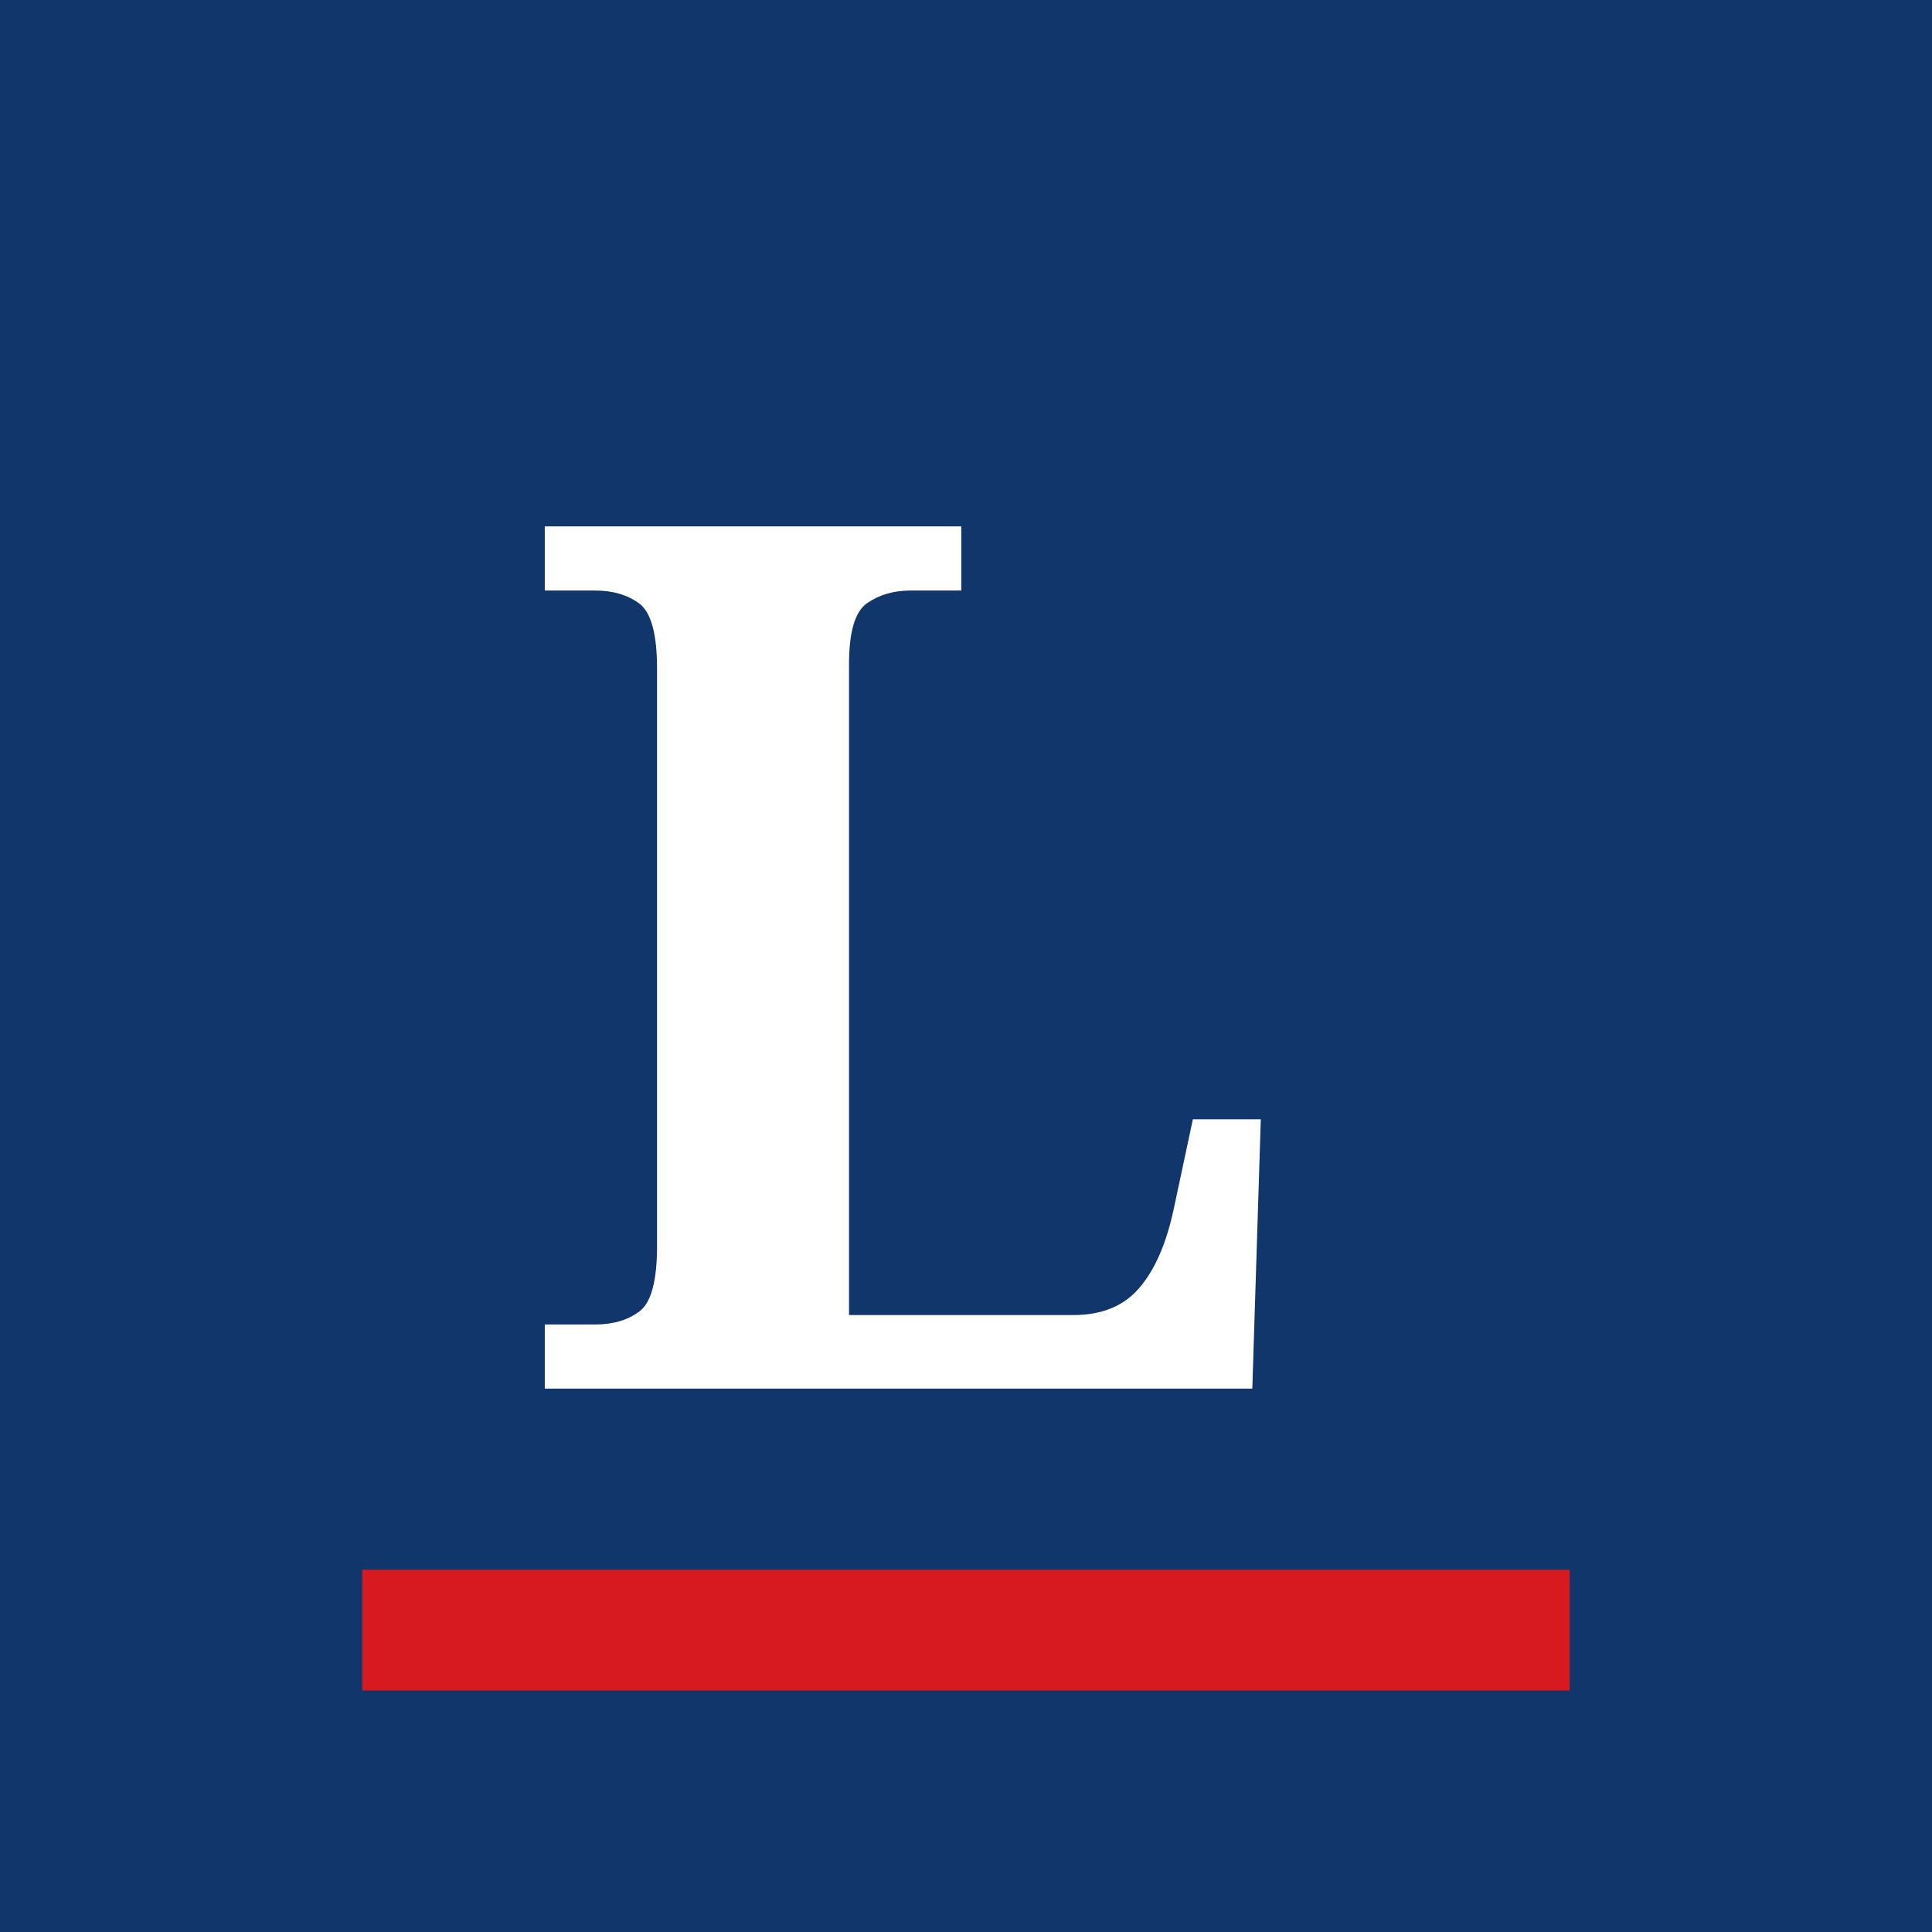
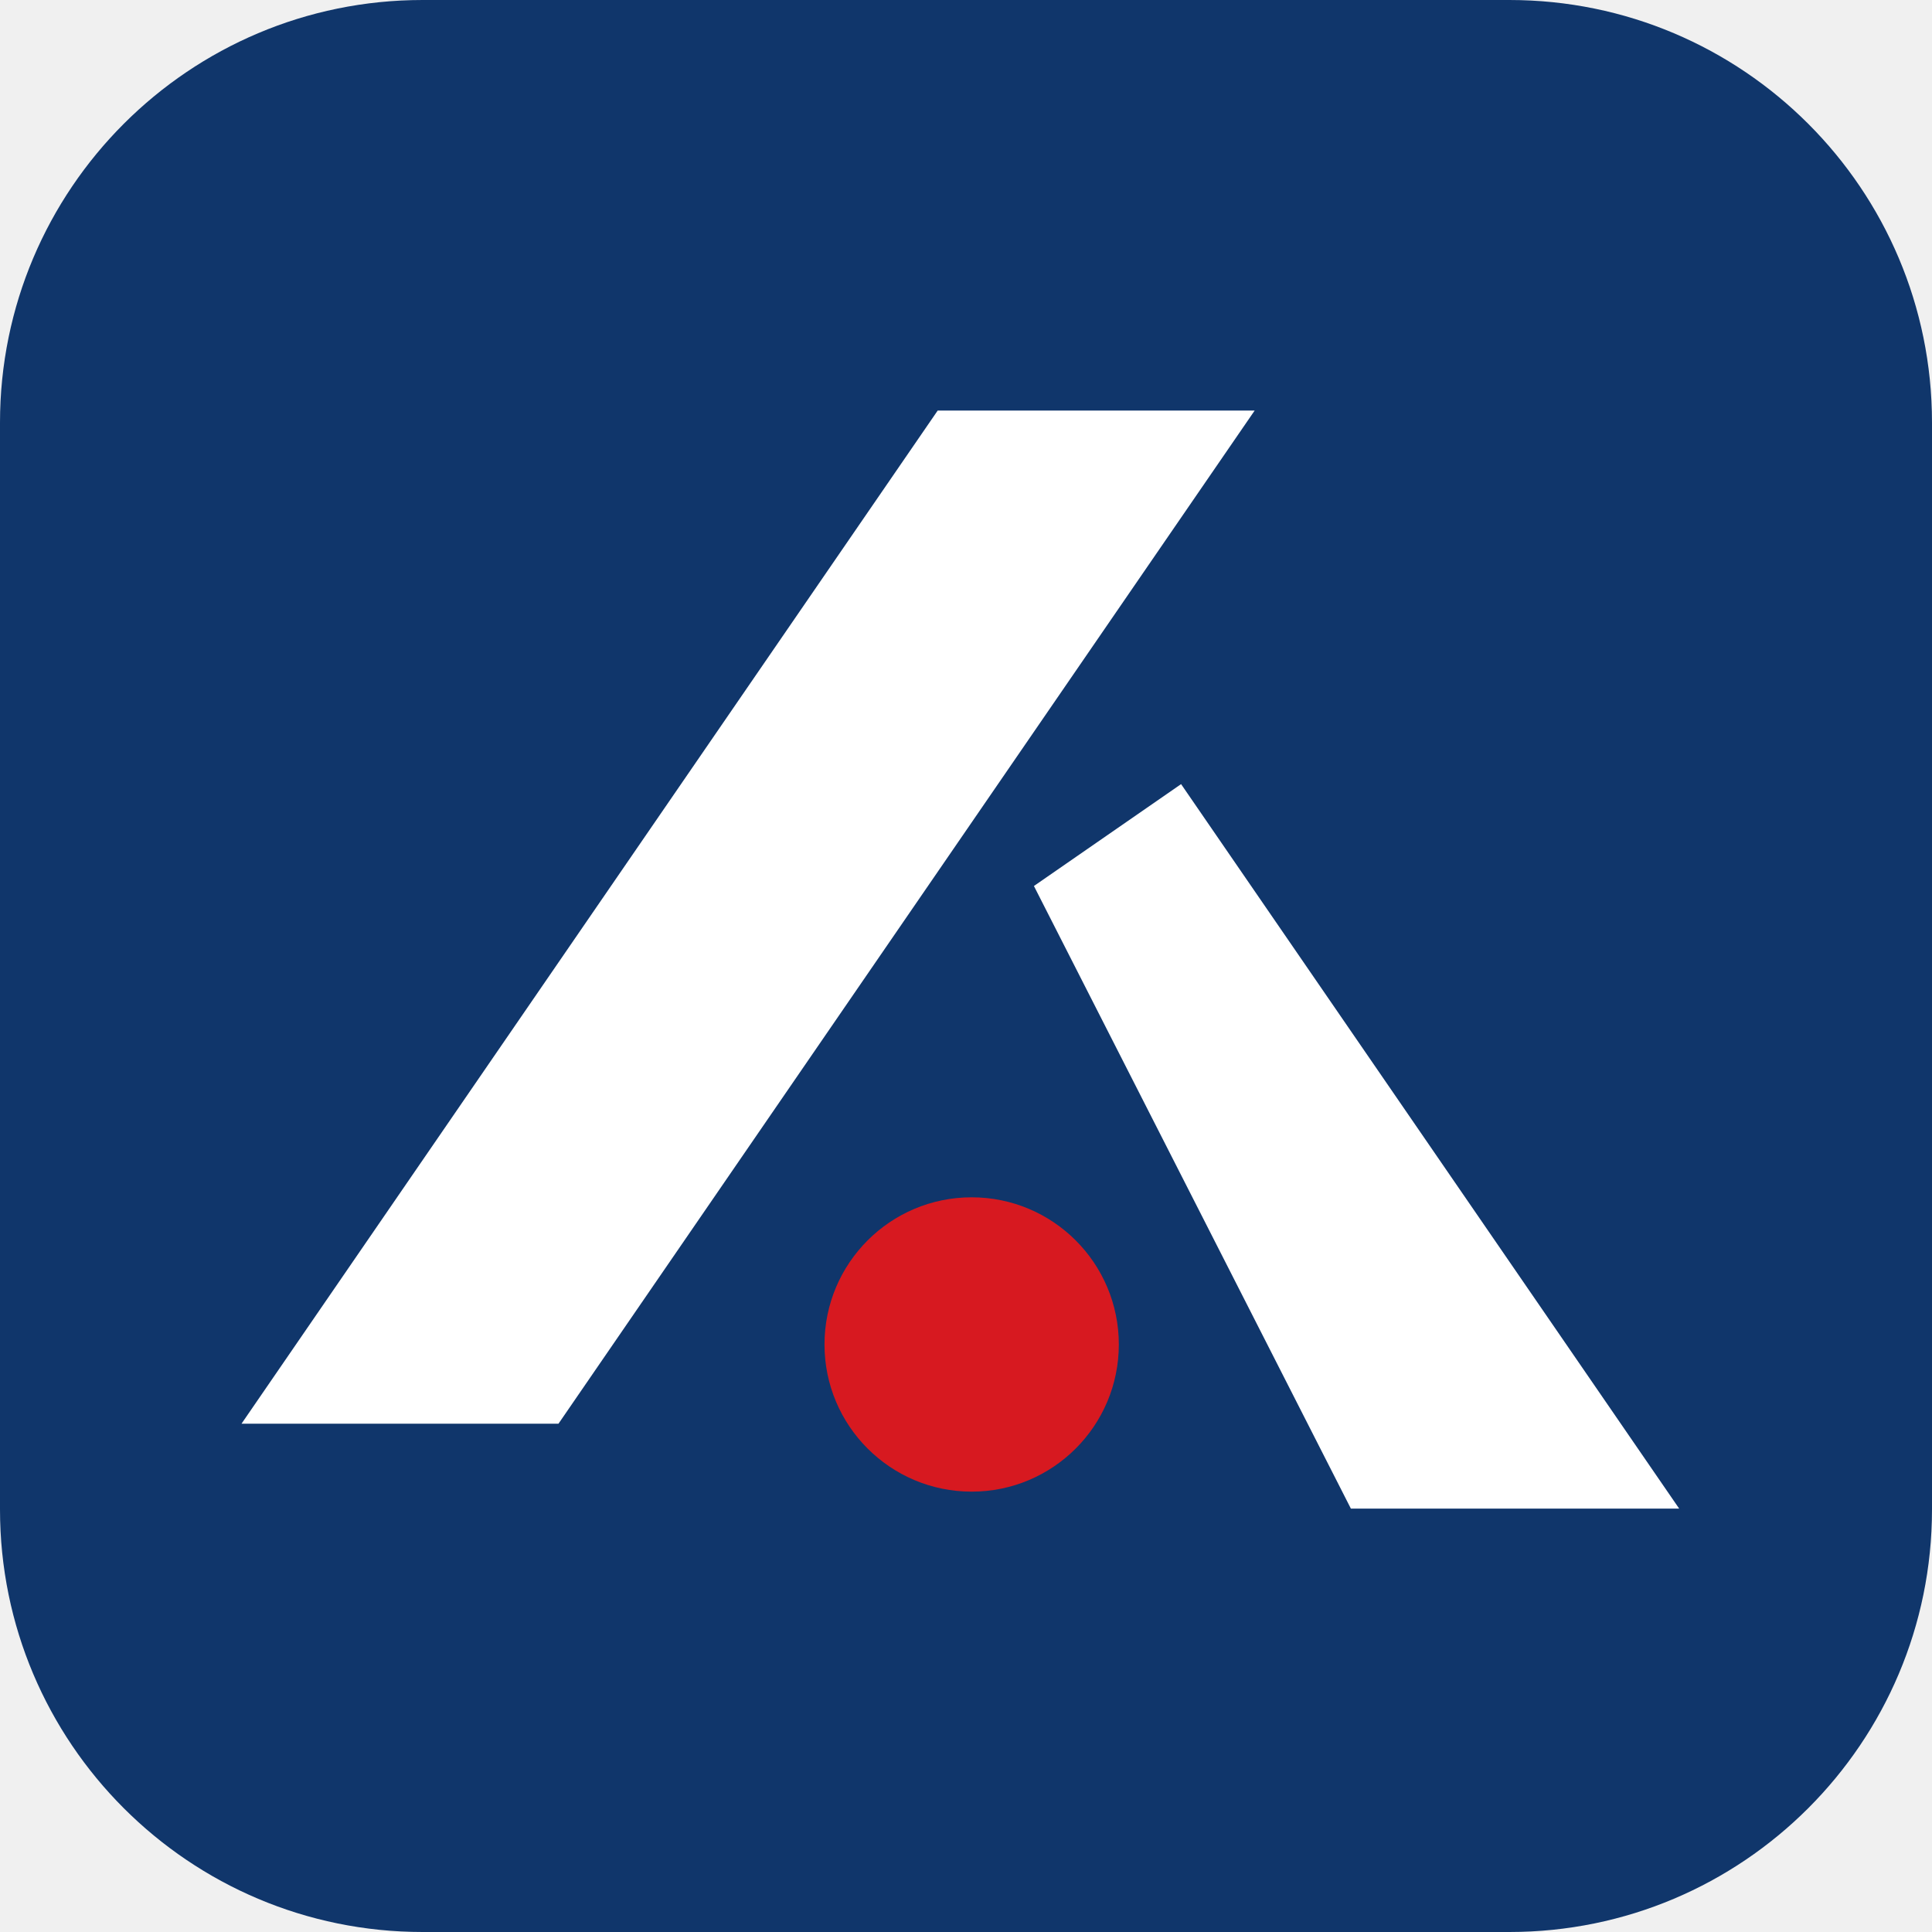
<svg xmlns="http://www.w3.org/2000/svg" viewBox="0 0 64 64">
-   <rect width="64" height="64" fill="#10366B" />
-   <text x="30" y="46" text-anchor="middle" font-family="'Noto Serif JP', serif" font-size="40" font-weight="700" fill="#ffffff">L</text>
-   <rect x="12" y="52" width="40" height="4" fill="#D71920" />
+   <rect width="64" height="64" rx="14" fill="#10366B" />
+   <g transform="translate(8 13.6) scale(.1875)">
+     <polygon points="0,179 56,179 179,0 123,0" fill="#FFFFFF" />
+     <polygon points="140,84 166,66 254,194 196,194" fill="#FFFFFF" />
+     <circle cx="129" cy="165" r="26" fill="#D71920" />
+   </g>
</svg>
